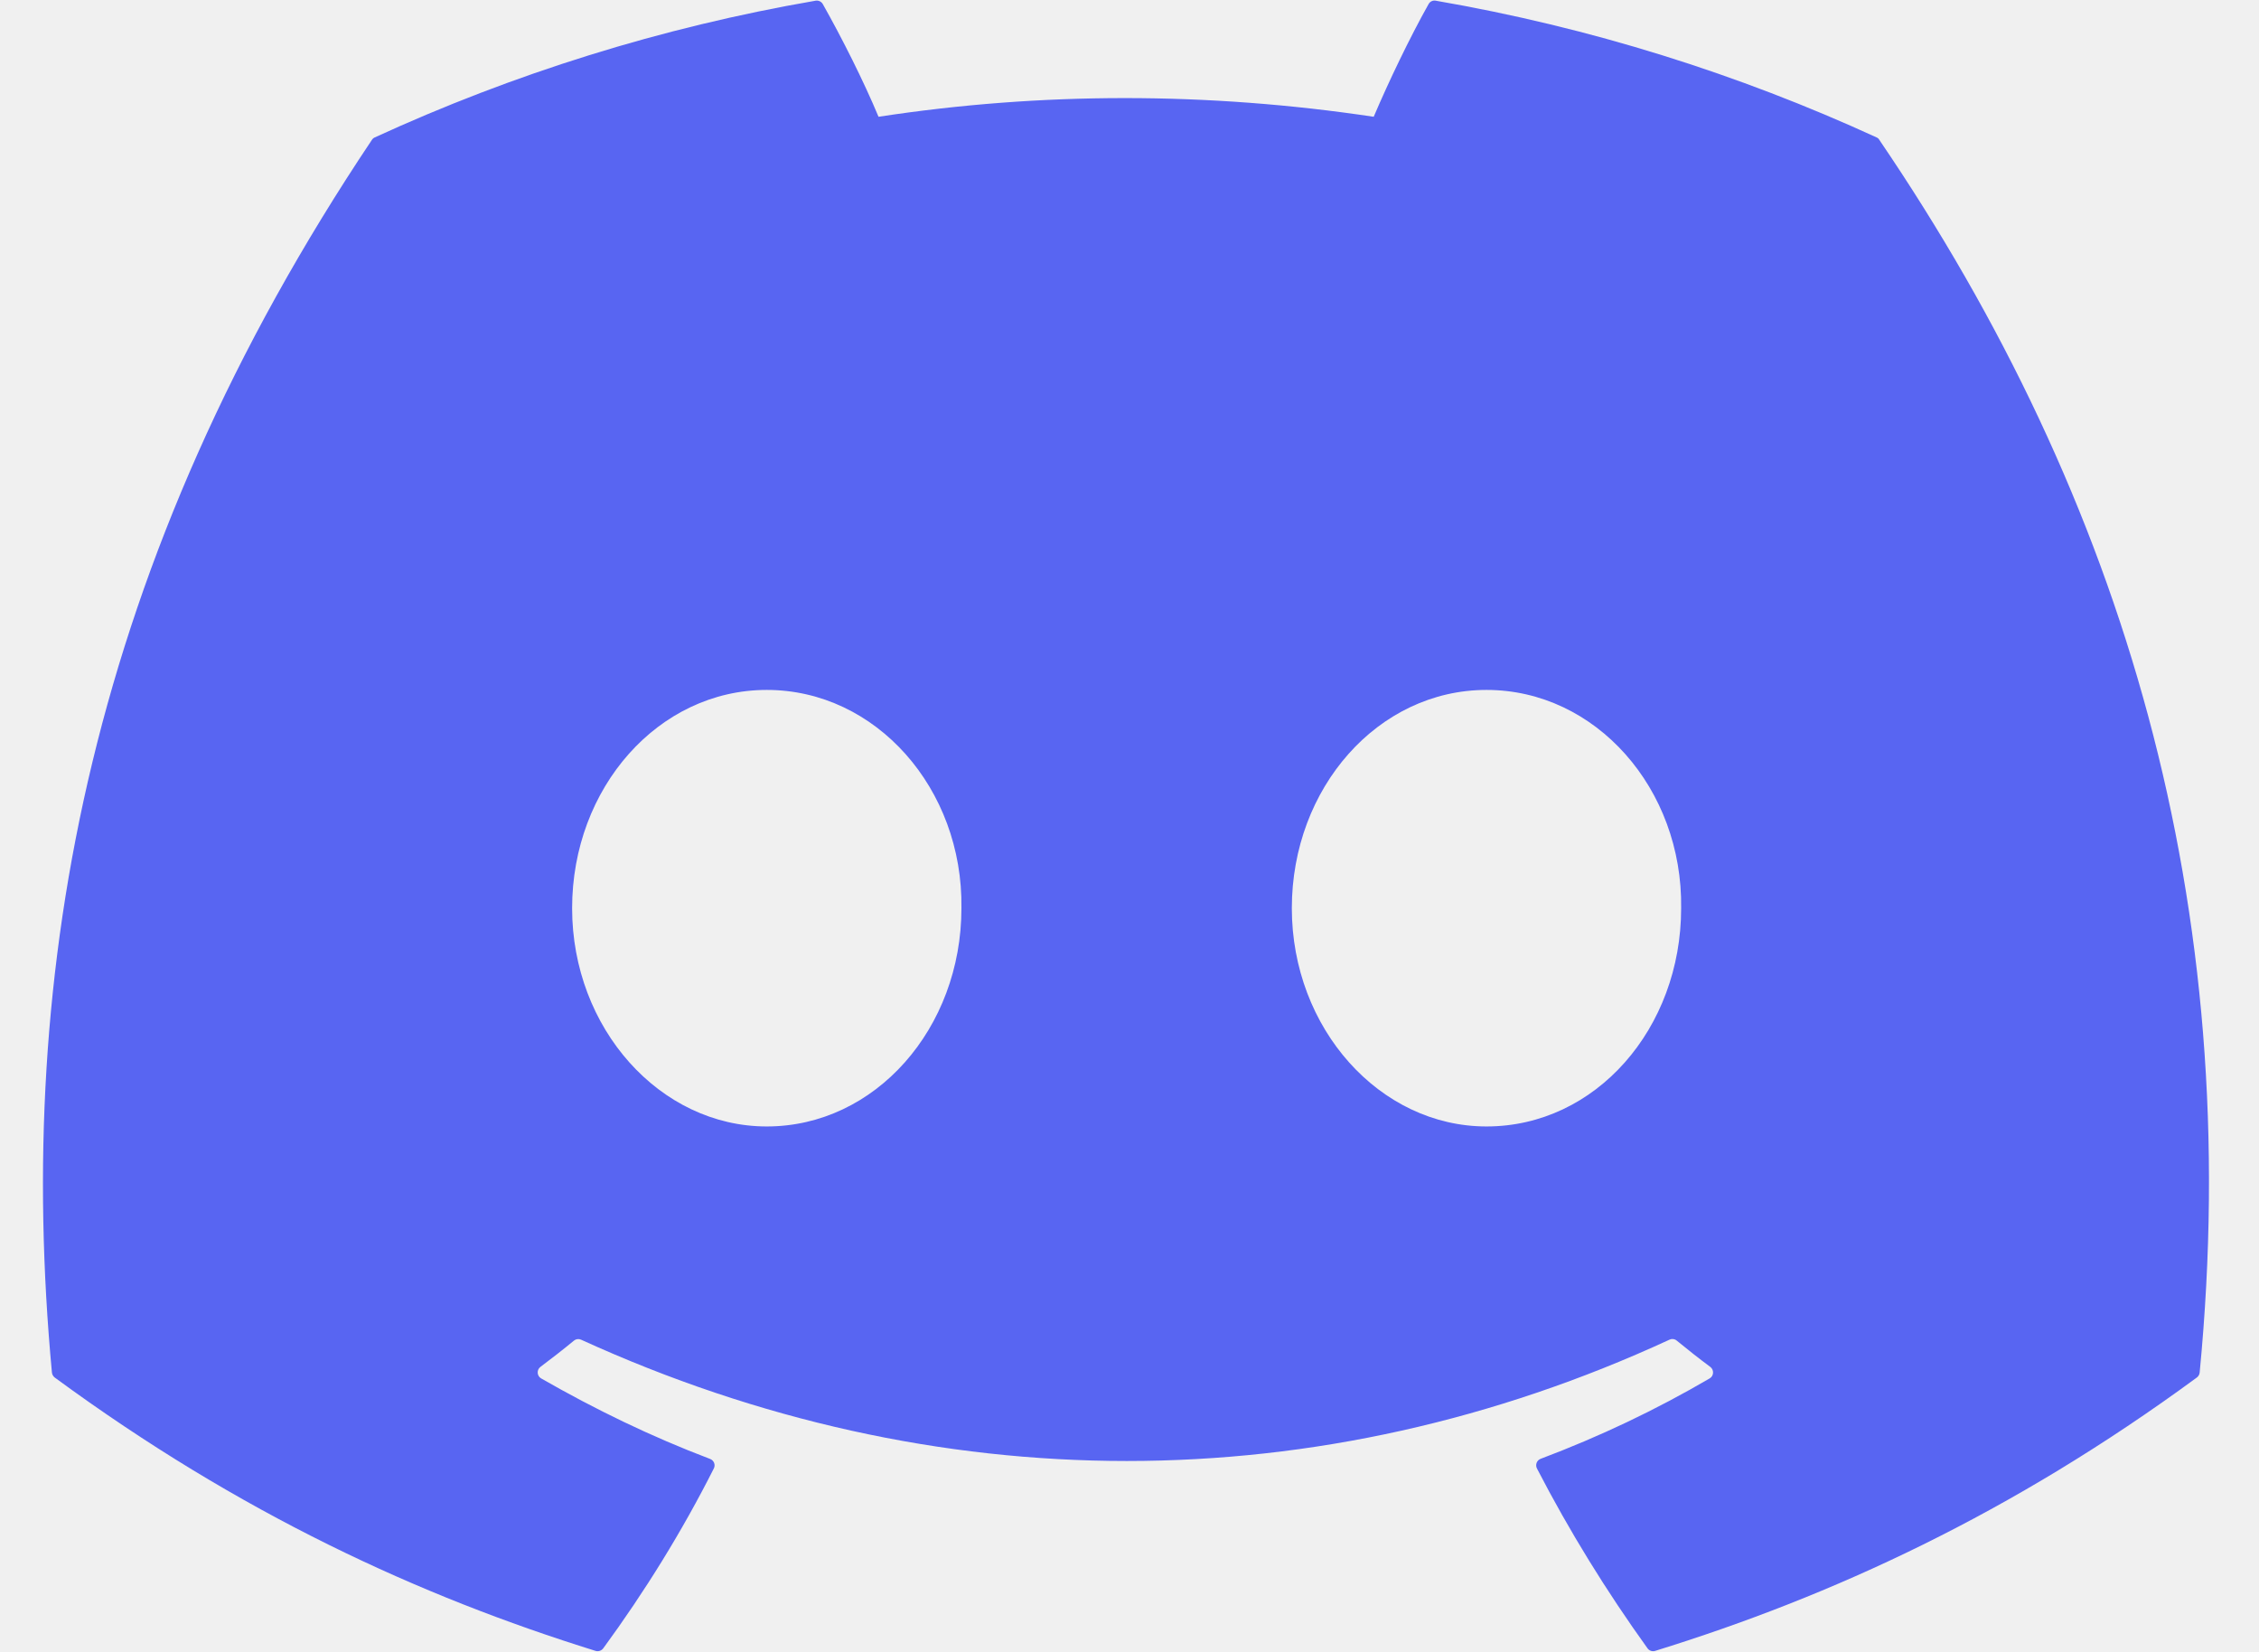
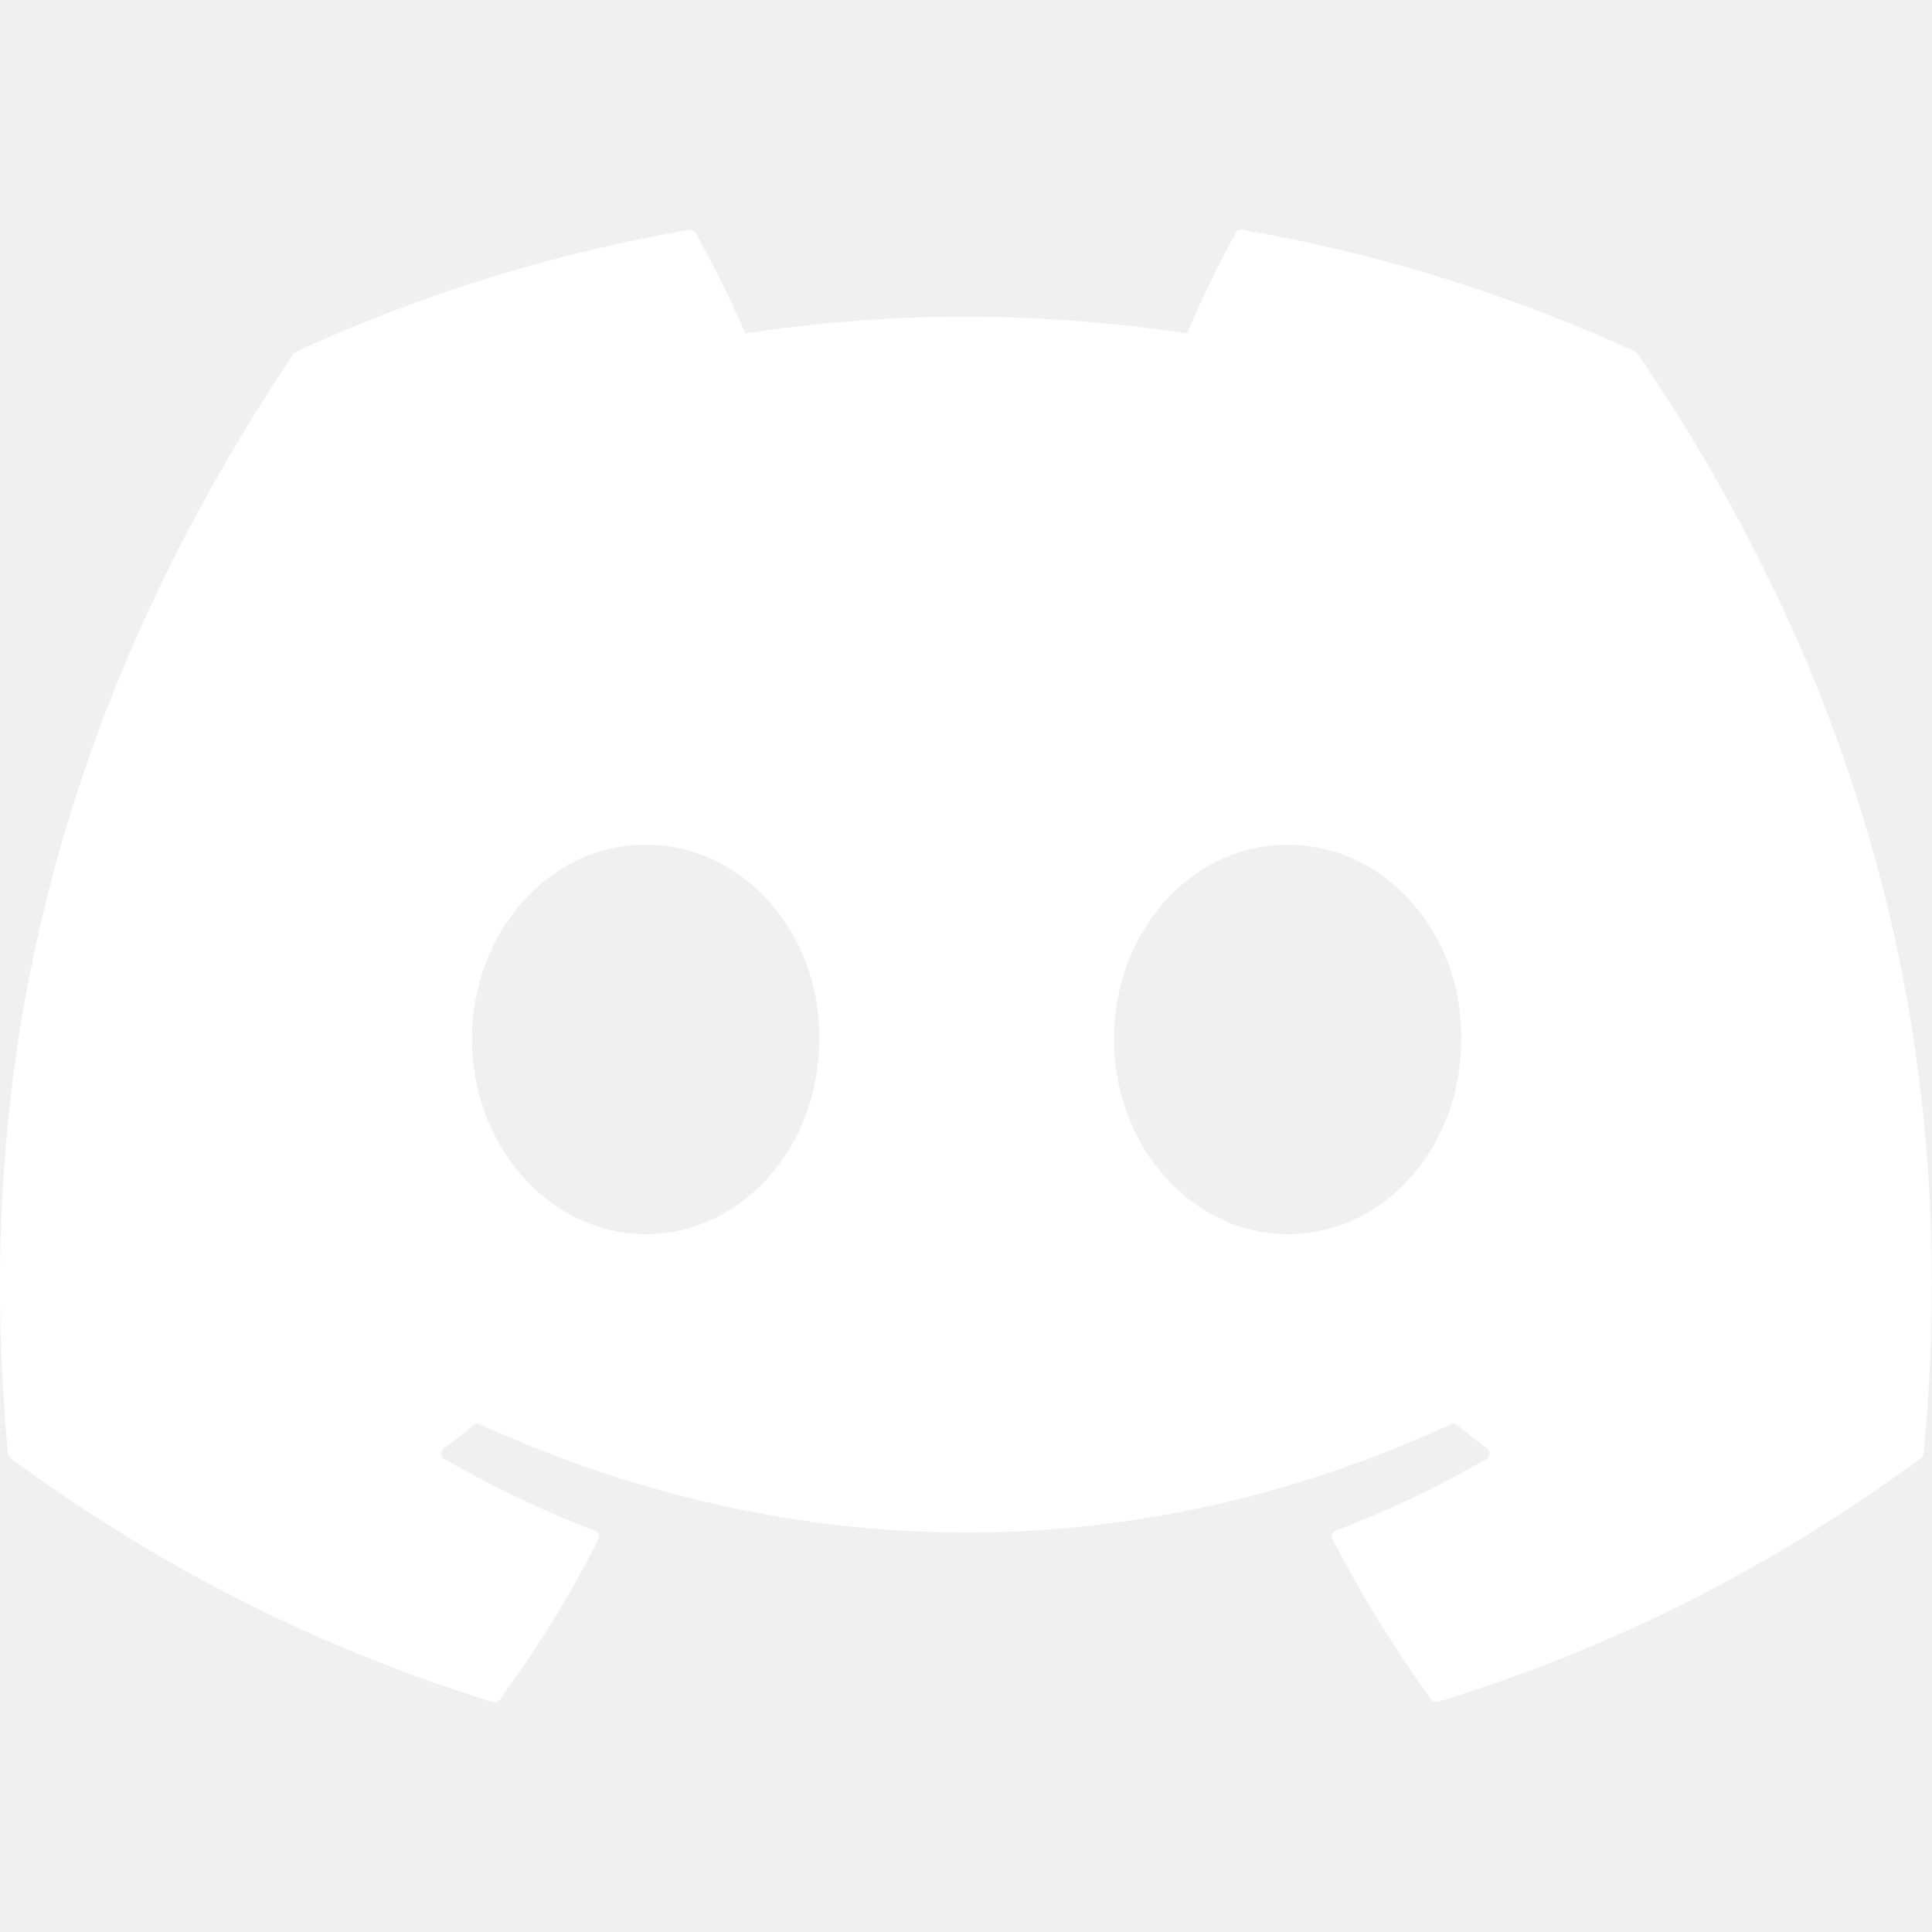
- <svg xmlns="http://www.w3.org/2000/svg" height="1828" viewBox="-10.63 -.071 823.87 610.07" width="2500">
-   <path d="m678.27 51.62c90.35 132.84 134.97 282.68 118.29 455.18-.07.73-.45 1.4-1.05 1.84-68.42 50.24-134.71 80.73-200.07 100.95a2.55 2.55 0 0 1 -2.81-.95c-15.1-21.01-28.82-43.16-40.84-66.42-.69-1.37-.06-3.02 1.36-3.56 21.79-8.21 42.51-18.05 62.44-29.7 1.57-.92 1.67-3.17.22-4.25-4.23-3.14-8.42-6.44-12.43-9.74-.75-.61-1.76-.73-2.61-.32-129.39 59.75-271.13 59.75-402.05 0-.85-.38-1.86-.25-2.59.35-4 3.3-8.2 6.57-12.39 9.71-1.45 1.08-1.33 3.33.25 4.25 19.93 11.43 40.65 21.49 62.41 29.74 1.41.54 2.08 2.15 1.38 3.52-11.76 23.29-25.48 45.44-40.86 66.45-.67.85-1.77 1.24-2.81.92-65.05-20.22-131.34-50.71-199.76-100.95-.57-.44-.98-1.14-1.04-1.87-13.94-149.21 14.47-300.29 118.18-455.18.25-.41.63-.73 1.07-.92 51.03-23.42 105.7-40.65 162.84-50.49 1.04-.16 2.08.32 2.62 1.24 7.06 12.5 15.13 28.53 20.59 41.63 60.23-9.2 121.4-9.2 182.89 0 5.46-12.82 13.25-29.13 20.28-41.63a2.47 2.47 0 0 1 2.62-1.24c57.17 9.87 111.84 27.1 162.83 50.49.45.19.82.51 1.04.95zm-339.04 283.7c.63-44.11-31.53-80.61-71.9-80.61-40.04 0-71.89 36.18-71.89 80.61 0 44.42 32.48 80.6 71.89 80.6 40.05 0 71.9-36.18 71.9-80.6zm265.82 0c.63-44.11-31.53-80.61-71.89-80.61-40.05 0-71.9 36.18-71.9 80.61 0 44.42 32.48 80.6 71.9 80.6 40.36 0 71.89-36.18 71.89-80.6z" fill="#5865f2" />
+ <svg xmlns="http://www.w3.org/2000/svg" fill="#fff" role="img" viewBox="0 0 24 24">
+   <path d="M20.317 4.37a19.791 19.791 0 00-4.885-1.515.074.074 0 00-.079.037c-.211.375-.445.865-.608 1.25-1.845-.276-3.68-.276-5.487 0-.164-.393-.406-.874-.618-1.25a.077.077 0 00-.079-.037 19.736 19.736 0 00-4.885 1.515.07.07 0 00-.032.028C.533 9.046-.319 13.58.099 18.058a.082.082 0 00.031.056c2.053 1.508 4.041 2.423 5.993 3.029a.078.078 0 00.084-.028c.462-.63.873-1.295 1.226-1.994a.076.076 0 00-.042-.106c-.653-.248-1.274-.549-1.872-.892a.077.077 0 01-.008-.128c.126-.094.252-.192.372-.291a.074.074 0 01.078-.011c3.928 1.793 8.18 1.793 12.061 0a.074.074 0 01.079.009c.12.099.246.198.373.292a.077.077 0 01-.007.128 12.299 12.299 0 01-1.873.891.077.077 0 00-.041.107c.36.698.772 1.363 1.225 1.993a.076.076 0 00.084.029c1.961-.607 3.95-1.522 6.002-3.029a.077.077 0 00.031-.055c.5-5.177-.838-9.674-3.549-13.66a.061.061 0 00-.031-.029zM8.02 15.331c-1.183 0-2.157-1.086-2.157-2.419 0-1.333.956-2.419 2.157-2.419 1.211 0 2.176 1.095 2.157 2.419 0 1.333-.956 2.419-2.157 2.419zm7.975 0c-1.183 0-2.157-1.086-2.157-2.419 0-1.333.955-2.419 2.157-2.419 1.211 0 2.176 1.095 2.157 2.419 0 1.333-.946 2.419-2.157 2.419Z" />
</svg>
